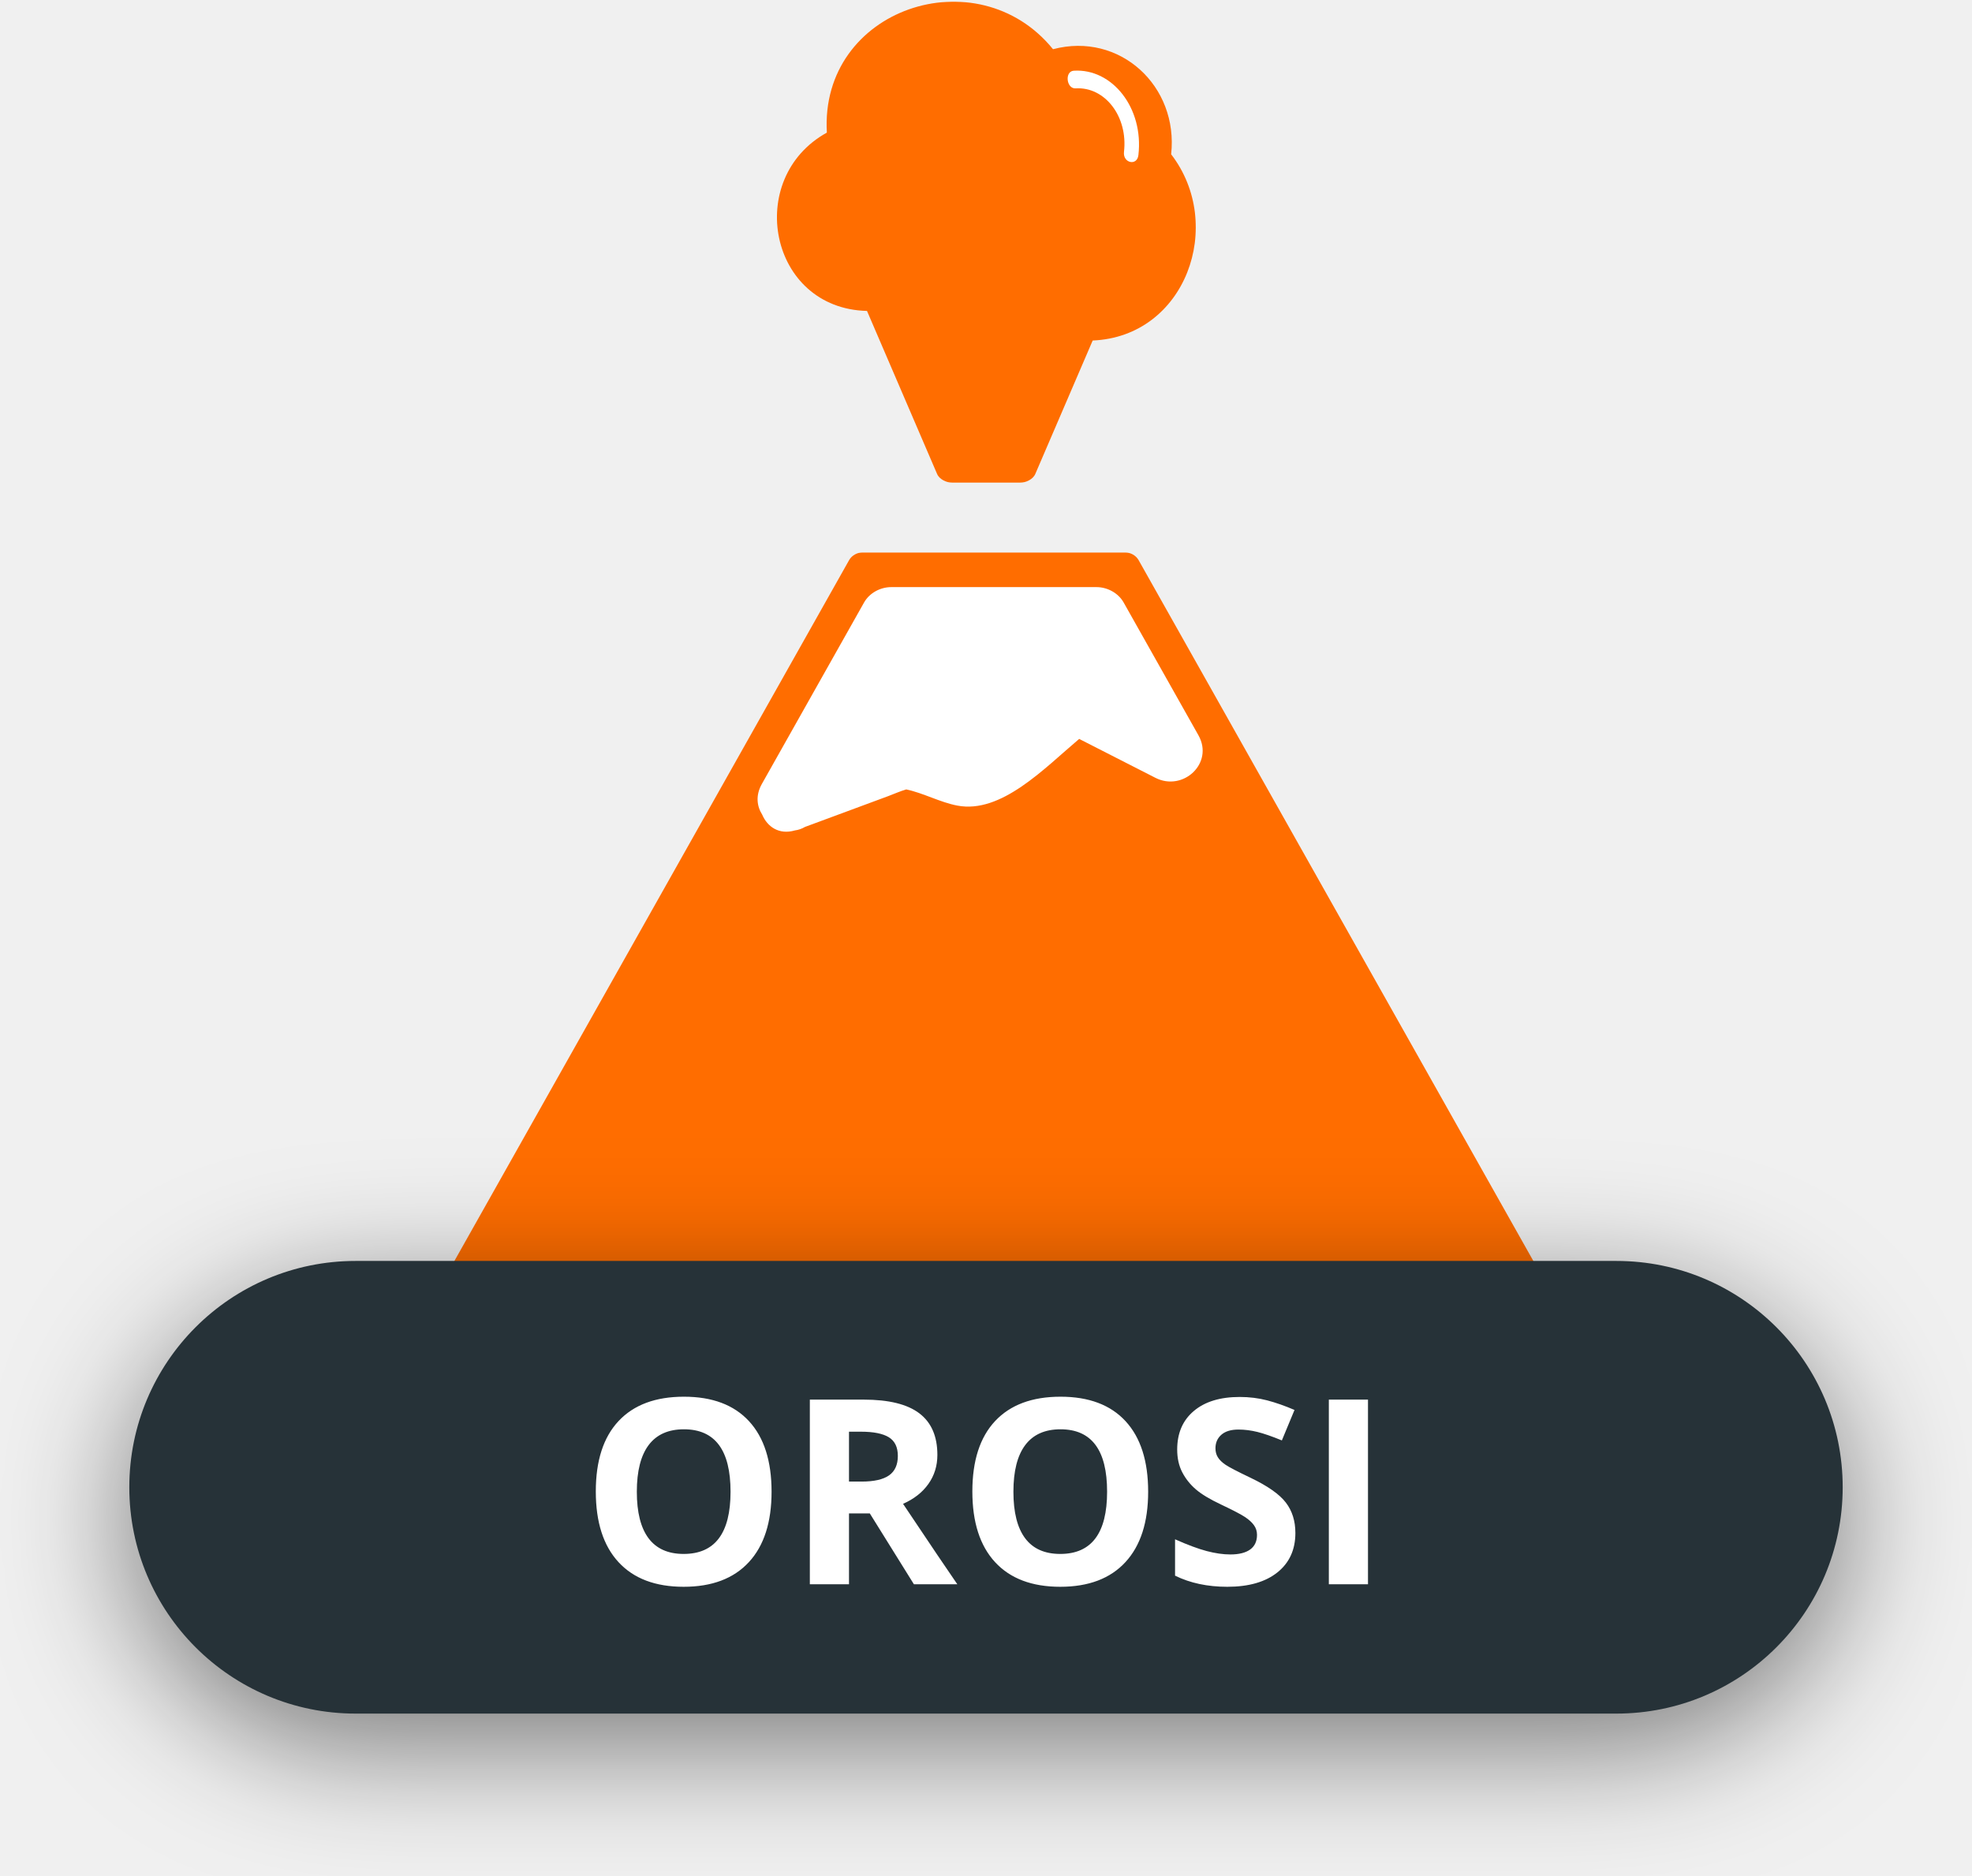
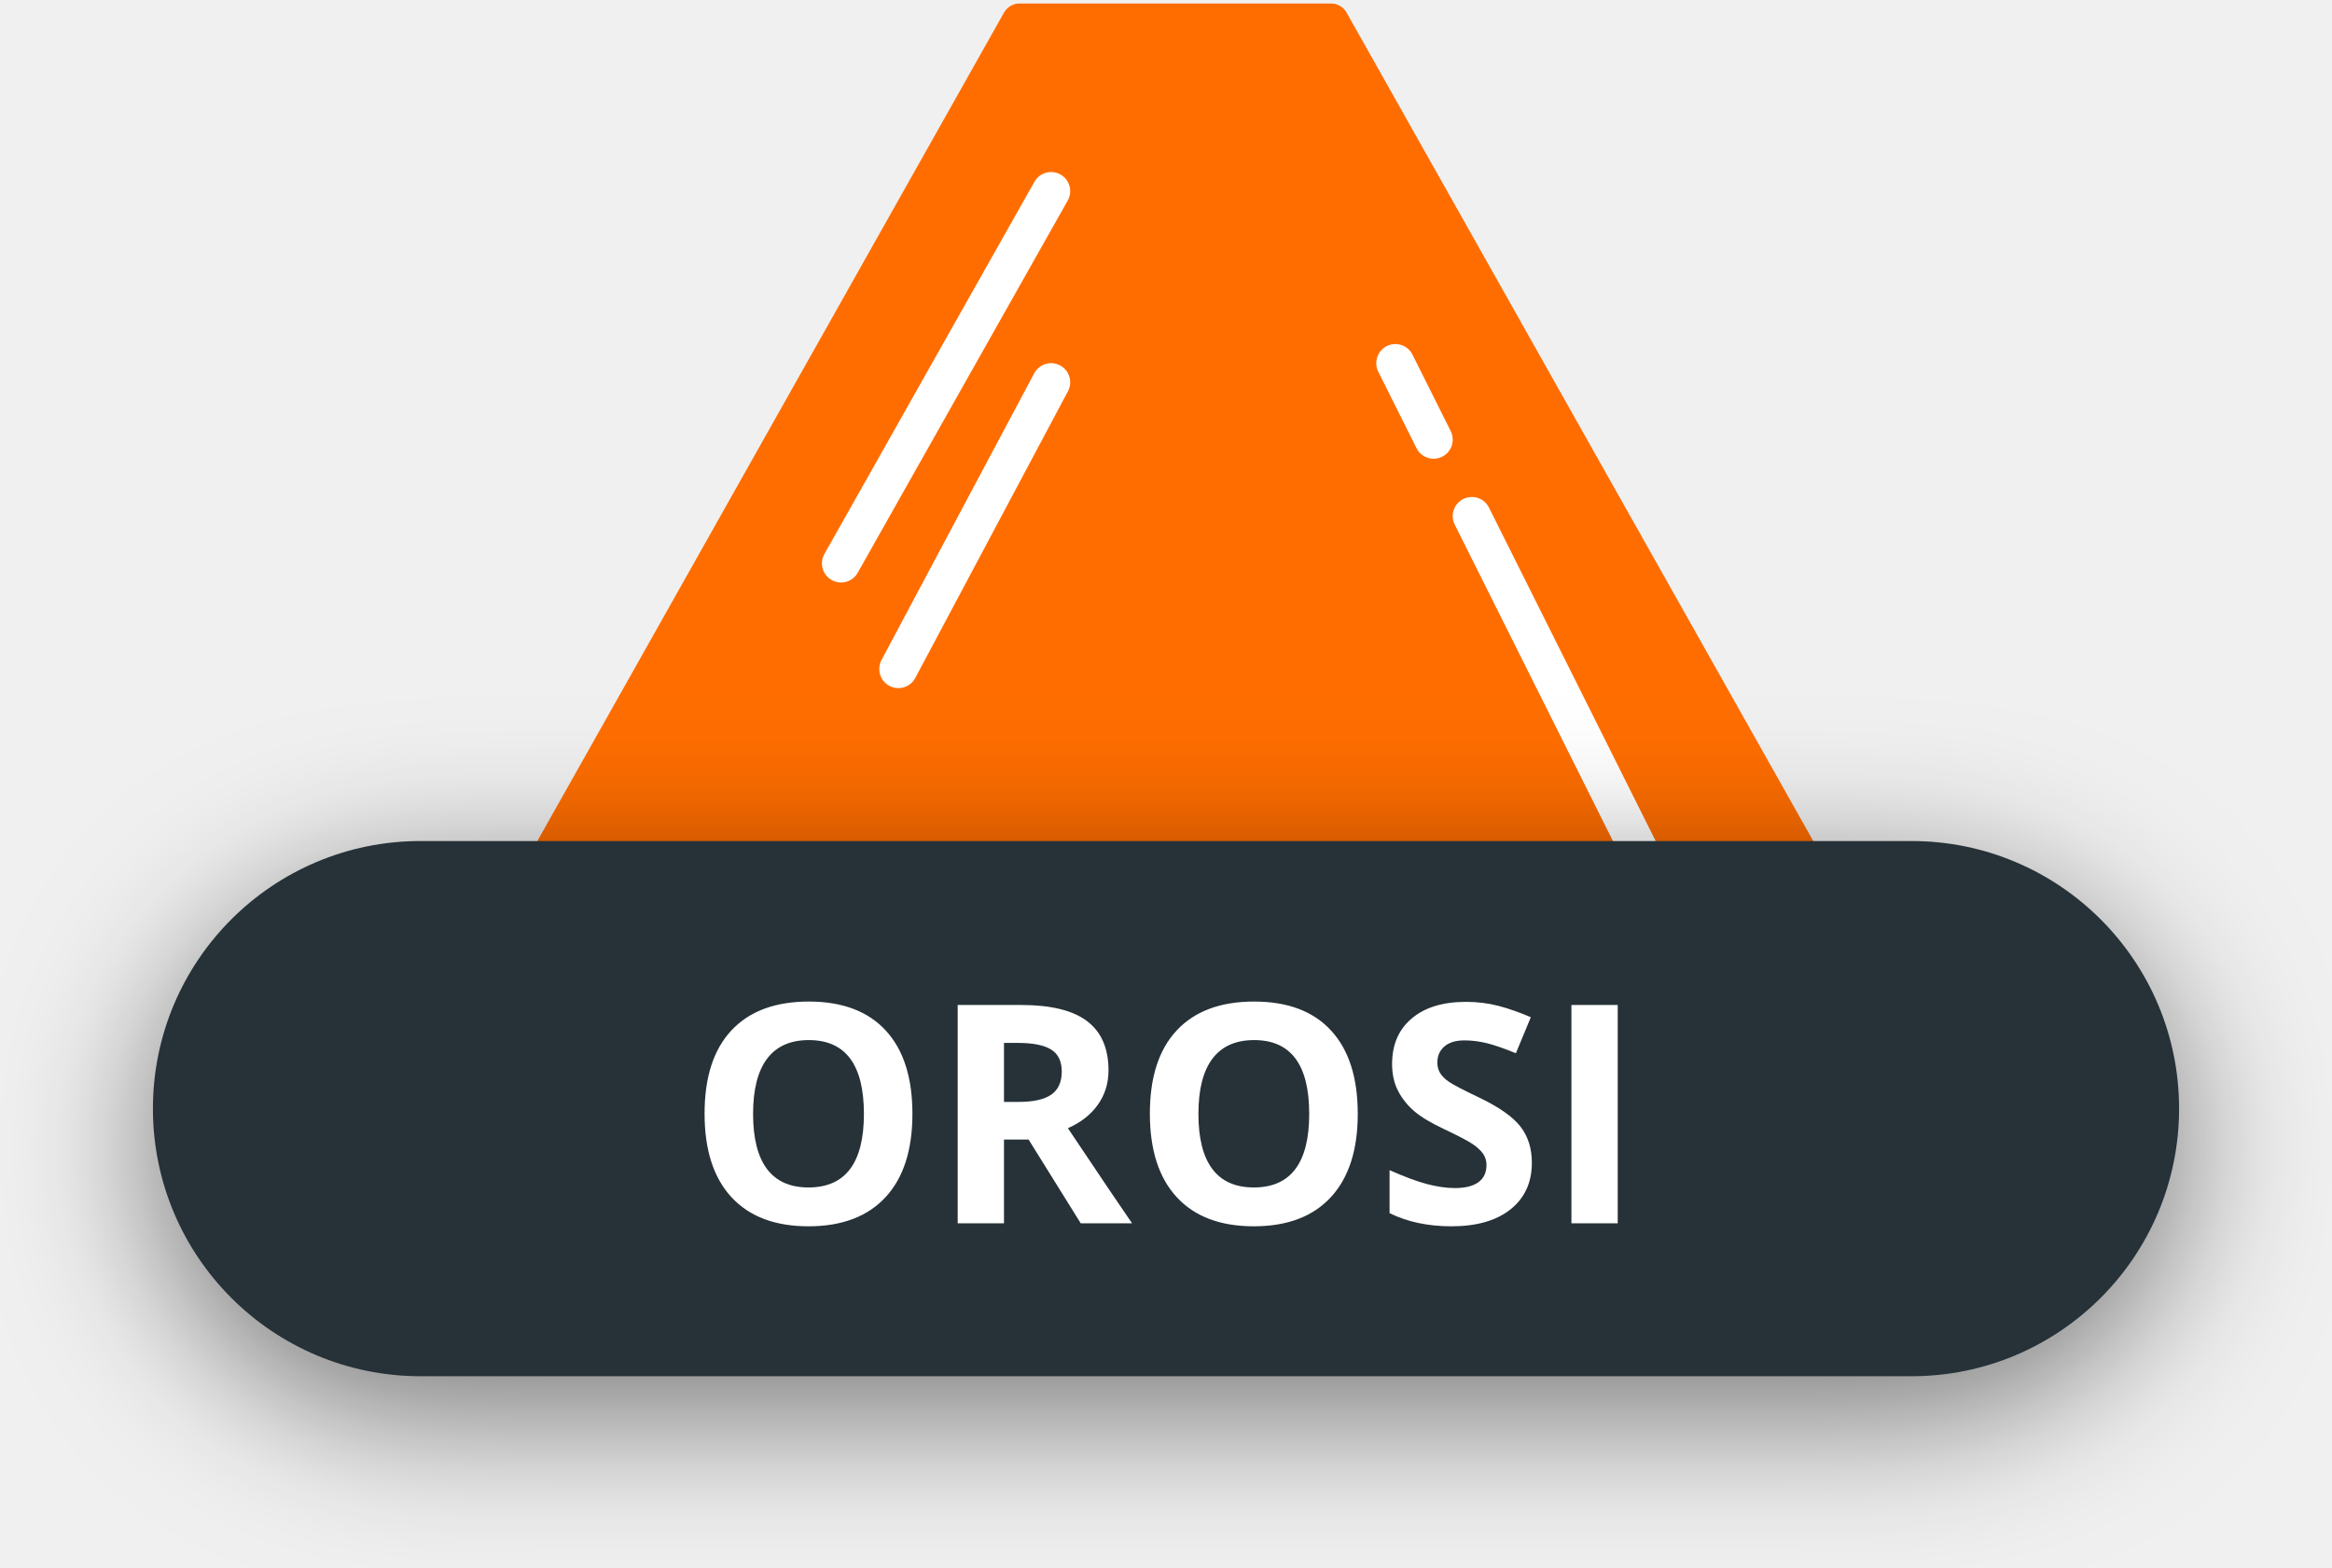
- <svg xmlns="http://www.w3.org/2000/svg" xmlns:xlink="http://www.w3.org/1999/xlink" width="61px" height="58px" viewBox="0 0 61 58" version="1.1">
+ <svg xmlns="http://www.w3.org/2000/svg" xmlns:xlink="http://www.w3.org/1999/xlink" width="61px" height="41px" viewBox="0 0 61 41" version="1.1">
  <defs>
    <polygon id="path-1" points="7.62968209e-05 0.082 33.486 0.082 33.486 22.708 7.62968209e-05 22.708" />
-     <polygon id="path-3" points="0.033 0.052 12.989 0.052 12.989 14.929 0.033 14.929" />
-     <rect id="path-5" x="0" y="39" width="53" height="14" rx="7" />
-     <filter x="-12.3%" y="-39.3%" width="124.5%" height="192.9%" filterUnits="objectBoundingBox" id="filter-6">
+     <rect id="path-3" x="0" y="22" width="53" height="14" rx="7" />
+     <filter x="-12.3%" y="-39.3%" width="124.5%" height="192.9%" filterUnits="objectBoundingBox" id="filter-4">
      <feOffset dx="0" dy="1" in="SourceAlpha" result="shadowOffsetOuter1" />
      <feGaussianBlur stdDeviation="2" in="shadowOffsetOuter1" result="shadowBlurOuter1" />
      <feColorMatrix values="0 0 0 0 0   0 0 0 0 0   0 0 0 0 0  0 0 0 0.5 0" type="matrix" in="shadowBlurOuter1" />
    </filter>
  </defs>
  <g id="Volcanes-fallas" stroke="none" stroke-width="1" fill="none" fill-rule="evenodd">
-     <g id="osori" transform="translate(4, 0)">
+     <g id="ORSI" transform="translate(4, 0)">
      <g id="Page-1-Copy-2" transform="translate(10, 0)">
-         <g id="Group-3" transform="translate(0, 17.00385)">
+         <g id="Group-3" transform="translate(0, 0.003849)">
          <mask id="mask-2" fill="white">
            <use xlink:href="#path-1" />
          </mask>
          <g id="Clip-2" />
          <path d="M33.424,21.984 C30.984,17.653 28.545,13.323 26.105,8.992 C24.477,6.101 22.849,3.211 21.22,0.32 C21.137,0.173 20.969,0.082 20.8,0.082 L12.686,0.082 C12.517,0.082 12.349,0.173 12.266,0.32 C8.198,7.541 4.13,14.763 0.063,21.984 C-0.116,22.301 0.108,22.708 0.482,22.708 L33.004,22.708 C33.378,22.708 33.602,22.301 33.424,21.984" id="Fill-1" fill="#FF6D00" mask="url(#mask-2)" />
        </g>
-         <path d="M23.071,22.741 C22.3,21.372 21.529,20.004 20.758,18.635 C20.592,18.341 20.255,18.159 19.918,18.159 L13.568,18.159 C13.231,18.159 12.894,18.341 12.728,18.635 C11.674,20.508 10.619,22.379 9.565,24.25 C9.369,24.599 9.411,24.935 9.577,25.196 C9.736,25.571 10.098,25.827 10.589,25.684 C10.697,25.67 10.802,25.634 10.901,25.576 C11.758,25.259 12.614,24.942 13.471,24.625 C13.656,24.556 13.843,24.471 14.033,24.416 C14.568,24.529 15.075,24.814 15.612,24.916 C16.969,25.176 18.294,23.774 19.382,22.854 C20.168,23.255 20.954,23.656 21.74,24.057 C22.595,24.493 23.558,23.606 23.071,22.741" id="Fill-4" fill="#FFFFFF" />
-         <g id="Group-8" transform="translate(10, 0)">
-           <mask id="mask-4" fill="white">
-             <use xlink:href="#path-3" />
-           </mask>
-           <g id="Clip-7" />
-           <path d="M12.227,4.772 C12.46,2.666 10.641,0.976 8.573,1.522 C6.235,-1.359 1.355,0.257 1.577,4.102 C-0.983,5.517 -0.214,9.544 2.819,9.617 C3.542,11.297 4.264,12.978 4.987,14.659 C5.06,14.829 5.282,14.929 5.455,14.929 L7.557,14.929 C7.73,14.929 7.952,14.829 8.025,14.659 L9.8,10.532 C12.682,10.41 13.908,6.956 12.227,4.772" id="Fill-6" fill="#FF6D00" mask="url(#mask-4)" />
-         </g>
-         <path d="M19.368,2.646 C20.272,2.685 20.892,3.678 20.65,4.756 C20.574,5.097 21.006,5.243 21.083,4.902 C21.403,3.472 20.561,2.147 19.368,2.097 C19.079,2.084 19.079,2.634 19.368,2.646" id="Fill-9" fill="#FFFFFF" transform="translate(20.15132, 3.596311) rotate(-6) translate(-20.15132, -3.596311) " />
      </g>
+       <path d="M23.494,5 L18,14.737" id="Line" stroke="#FFFFFF" stroke-linecap="round" />
+       <path d="M23.494,10 L19.5,17.5" id="Line-Copy-2" stroke="#FFFFFF" stroke-linecap="round" />
+       <path d="M34.5,13.5 L39.5,23.5" id="Line-Copy" stroke="#FFFFFF" stroke-linecap="round" />
+       <path d="M32.5,9.5 L33.5,11.5" id="Line" stroke="#FFFFFF" stroke-linecap="round" />
      <g id="Rectangle-2-Copy-4">
-         <use fill="black" fill-opacity="1" filter="url(#filter-6)" xlink:href="#path-5" />
-         <use fill="#263238" fill-rule="evenodd" xlink:href="#path-5" />
+         <use fill="black" fill-opacity="1" filter="url(#filter-4)" xlink:href="#path-3" />
+         <use fill="#263238" fill-rule="evenodd" xlink:href="#path-3" />
      </g>
-       <path d="M19.867,46.137 C19.867,47.082 19.633,47.809 19.164,48.316 C18.695,48.824 18.023,49.078 17.148,49.078 C16.273,49.078 15.602,48.824 15.133,48.316 C14.664,47.809 14.43,47.079 14.43,46.129 C14.43,45.178 14.665,44.452 15.135,43.951 C15.605,43.45 16.279,43.199 17.156,43.199 C18.034,43.199 18.705,43.452 19.17,43.957 C19.635,44.462 19.867,45.189 19.867,46.137 Z M15.699,46.137 C15.699,46.775 15.82,47.255 16.062,47.578 C16.305,47.901 16.667,48.062 17.148,48.062 C18.115,48.062 18.598,47.421 18.598,46.137 C18.598,44.85 18.117,44.207 17.156,44.207 C16.674,44.207 16.311,44.369 16.066,44.693 C15.822,45.018 15.699,45.499 15.699,46.137 Z M22.262,45.824 L22.652,45.824 C23.035,45.824 23.318,45.76 23.5,45.633 C23.682,45.505 23.773,45.305 23.773,45.031 C23.773,44.76 23.68,44.568 23.494,44.453 C23.308,44.339 23.02,44.281 22.629,44.281 L22.262,44.281 L22.262,45.824 Z M22.262,46.809 L22.262,49 L21.051,49 L21.051,43.289 L22.715,43.289 C23.491,43.289 24.065,43.43 24.438,43.713 C24.81,43.995 24.996,44.424 24.996,45 C24.996,45.336 24.904,45.635 24.719,45.896 C24.534,46.158 24.272,46.363 23.934,46.512 C24.793,47.796 25.353,48.625 25.613,49 L24.27,49 L22.906,46.809 L22.262,46.809 Z M31.516,46.137 C31.516,47.082 31.281,47.809 30.812,48.316 C30.344,48.824 29.672,49.078 28.797,49.078 C27.922,49.078 27.25,48.824 26.781,48.316 C26.312,47.809 26.078,47.079 26.078,46.129 C26.078,45.178 26.313,44.452 26.783,43.951 C27.253,43.45 27.927,43.199 28.805,43.199 C29.682,43.199 30.354,43.452 30.818,43.957 C31.283,44.462 31.516,45.189 31.516,46.137 Z M27.348,46.137 C27.348,46.775 27.469,47.255 27.711,47.578 C27.953,47.901 28.315,48.062 28.797,48.062 C29.763,48.062 30.246,47.421 30.246,46.137 C30.246,44.85 29.766,44.207 28.805,44.207 C28.323,44.207 27.96,44.369 27.715,44.693 C27.47,45.018 27.348,45.499 27.348,46.137 Z M36.07,47.414 C36.07,47.93 35.885,48.336 35.514,48.633 C35.143,48.93 34.626,49.078 33.965,49.078 C33.355,49.078 32.816,48.964 32.348,48.734 L32.348,47.609 C32.733,47.781 33.059,47.902 33.326,47.973 C33.593,48.043 33.837,48.078 34.059,48.078 C34.324,48.078 34.528,48.027 34.67,47.926 C34.812,47.824 34.883,47.673 34.883,47.473 C34.883,47.361 34.852,47.261 34.789,47.174 C34.727,47.087 34.635,47.003 34.514,46.922 C34.393,46.841 34.146,46.712 33.773,46.535 C33.424,46.371 33.163,46.214 32.988,46.062 C32.814,45.911 32.674,45.736 32.57,45.535 C32.466,45.335 32.414,45.1 32.414,44.832 C32.414,44.327 32.585,43.93 32.928,43.641 C33.27,43.352 33.743,43.207 34.348,43.207 C34.645,43.207 34.928,43.242 35.197,43.312 C35.467,43.383 35.749,43.482 36.043,43.609 L35.652,44.551 C35.348,44.426 35.096,44.339 34.896,44.289 C34.697,44.24 34.501,44.215 34.309,44.215 C34.079,44.215 33.904,44.268 33.781,44.375 C33.659,44.482 33.598,44.621 33.598,44.793 C33.598,44.9 33.622,44.993 33.672,45.072 C33.721,45.152 33.8,45.229 33.908,45.303 C34.016,45.377 34.272,45.51 34.676,45.703 C35.21,45.958 35.576,46.214 35.773,46.471 C35.971,46.727 36.07,47.042 36.07,47.414 Z M37.105,49 L37.105,43.289 L38.316,43.289 L38.316,49 L37.105,49 Z" id="OROSI" fill="#FFFFFF" />
+       <path d="M19.867,29.137 C19.867,30.082 19.633,30.809 19.164,31.316 C18.695,31.824 18.023,32.078 17.148,32.078 C16.273,32.078 15.602,31.824 15.133,31.316 C14.664,30.809 14.43,30.079 14.43,29.129 C14.43,28.178 14.665,27.452 15.135,26.951 C15.605,26.45 16.279,26.199 17.156,26.199 C18.034,26.199 18.705,26.452 19.17,26.957 C19.635,27.462 19.867,28.189 19.867,29.137 Z M15.699,29.137 C15.699,29.775 15.82,30.255 16.062,30.578 C16.305,30.901 16.667,31.062 17.148,31.062 C18.115,31.062 18.598,30.421 18.598,29.137 C18.598,27.85 18.117,27.207 17.156,27.207 C16.674,27.207 16.311,27.369 16.066,27.693 C15.822,28.018 15.699,28.499 15.699,29.137 Z M22.262,28.824 L22.652,28.824 C23.035,28.824 23.318,28.76 23.5,28.633 C23.682,28.505 23.773,28.305 23.773,28.031 C23.773,27.76 23.68,27.568 23.494,27.453 C23.308,27.339 23.02,27.281 22.629,27.281 L22.262,27.281 L22.262,28.824 Z M22.262,29.809 L22.262,32 L21.051,32 L21.051,26.289 L22.715,26.289 C23.491,26.289 24.065,26.43 24.438,26.713 C24.81,26.995 24.996,27.424 24.996,28 C24.996,28.336 24.904,28.635 24.719,28.896 C24.534,29.158 24.272,29.363 23.934,29.512 C24.793,30.796 25.353,31.625 25.613,32 L24.27,32 L22.906,29.809 L22.262,29.809 Z M31.516,29.137 C31.516,30.082 31.281,30.809 30.812,31.316 C30.344,31.824 29.672,32.078 28.797,32.078 C27.922,32.078 27.25,31.824 26.781,31.316 C26.312,30.809 26.078,30.079 26.078,29.129 C26.078,28.178 26.313,27.452 26.783,26.951 C27.253,26.45 27.927,26.199 28.805,26.199 C29.682,26.199 30.354,26.452 30.818,26.957 C31.283,27.462 31.516,28.189 31.516,29.137 Z M27.348,29.137 C27.348,29.775 27.469,30.255 27.711,30.578 C27.953,30.901 28.315,31.062 28.797,31.062 C29.763,31.062 30.246,30.421 30.246,29.137 C30.246,27.85 29.766,27.207 28.805,27.207 C28.323,27.207 27.96,27.369 27.715,27.693 C27.47,28.018 27.348,28.499 27.348,29.137 Z M36.07,30.414 C36.07,30.93 35.885,31.336 35.514,31.633 C35.143,31.93 34.626,32.078 33.965,32.078 C33.355,32.078 32.816,31.964 32.348,31.734 L32.348,30.609 C32.733,30.781 33.059,30.902 33.326,30.973 C33.593,31.043 33.837,31.078 34.059,31.078 C34.324,31.078 34.528,31.027 34.67,30.926 C34.812,30.824 34.883,30.673 34.883,30.473 C34.883,30.361 34.852,30.261 34.789,30.174 C34.727,30.087 34.635,30.003 34.514,29.922 C34.393,29.841 34.146,29.712 33.773,29.535 C33.424,29.371 33.163,29.214 32.988,29.062 C32.814,28.911 32.674,28.736 32.57,28.535 C32.466,28.335 32.414,28.1 32.414,27.832 C32.414,27.327 32.585,26.93 32.928,26.641 C33.27,26.352 33.743,26.207 34.348,26.207 C34.645,26.207 34.928,26.242 35.197,26.312 C35.467,26.383 35.749,26.482 36.043,26.609 L35.652,27.551 C35.348,27.426 35.096,27.339 34.896,27.289 C34.697,27.24 34.501,27.215 34.309,27.215 C34.079,27.215 33.904,27.268 33.781,27.375 C33.659,27.482 33.598,27.621 33.598,27.793 C33.598,27.9 33.622,27.993 33.672,28.072 C33.721,28.152 33.8,28.229 33.908,28.303 C34.016,28.377 34.272,28.51 34.676,28.703 C35.21,28.958 35.576,29.214 35.773,29.471 C35.971,29.727 36.07,30.042 36.07,30.414 Z M37.105,32 L37.105,26.289 L38.316,26.289 L38.316,32 L37.105,32 Z" id="OROSI" fill="#FFFFFF" />
    </g>
  </g>
</svg>
